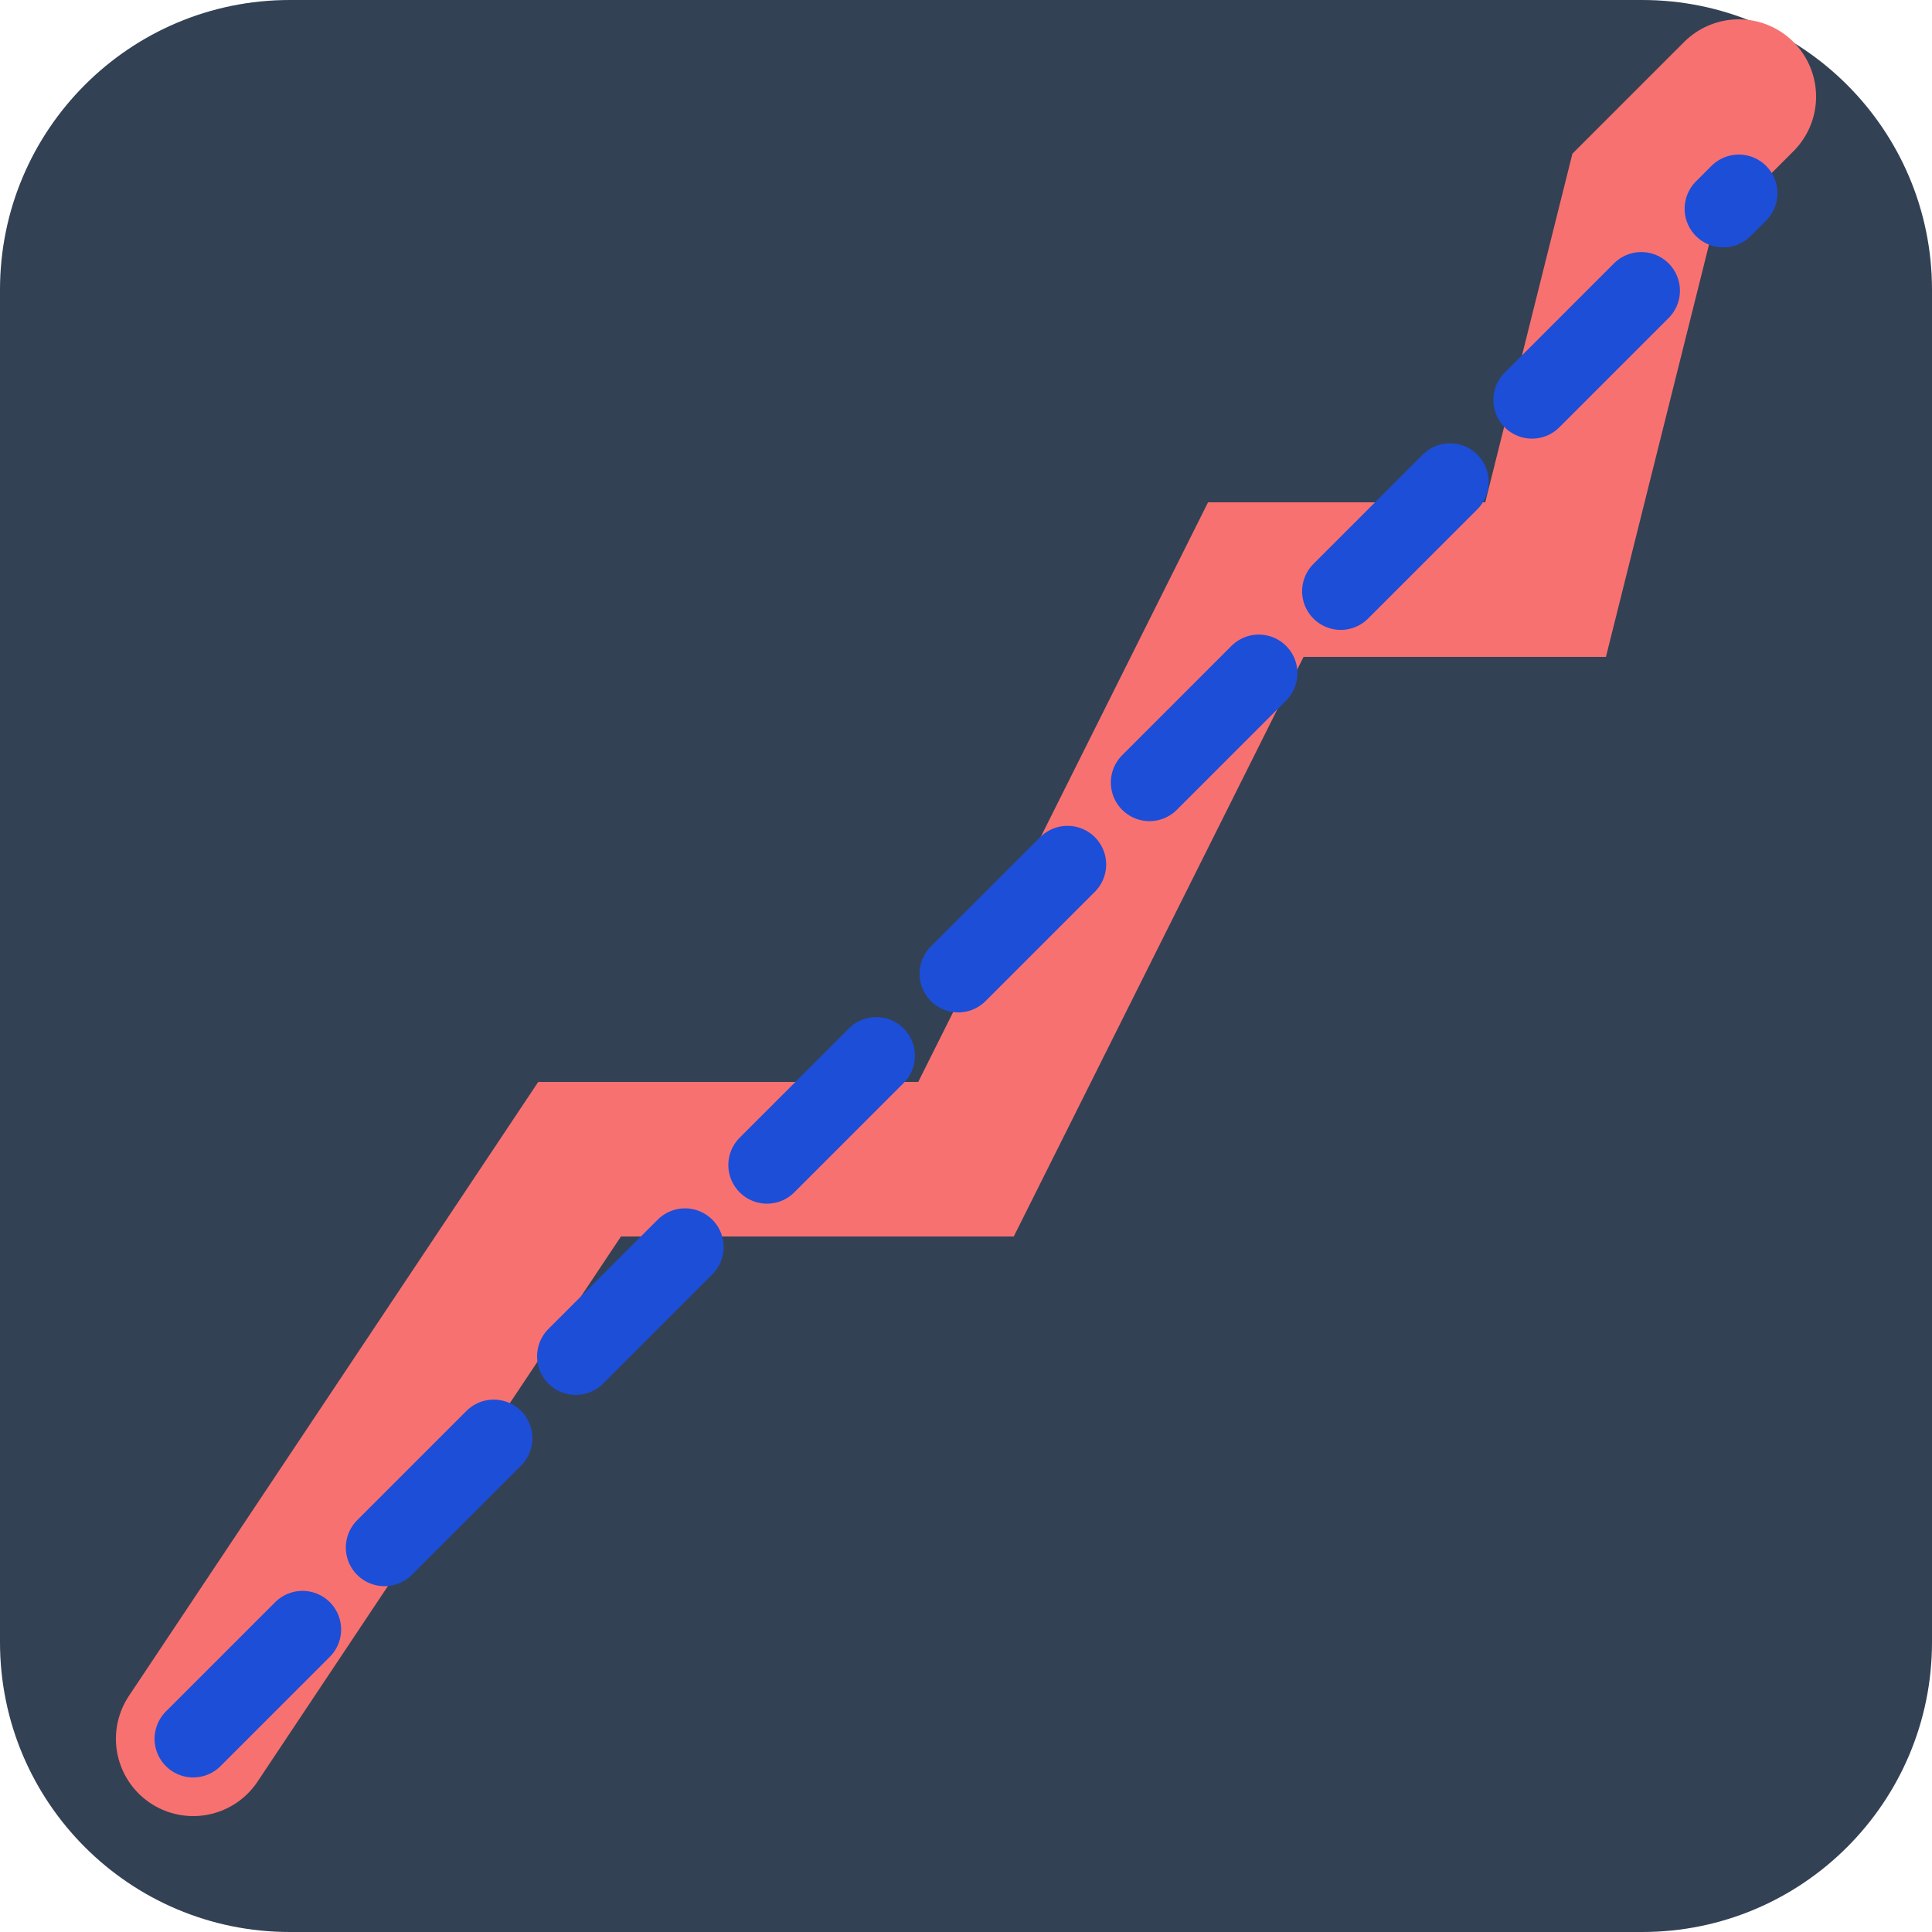
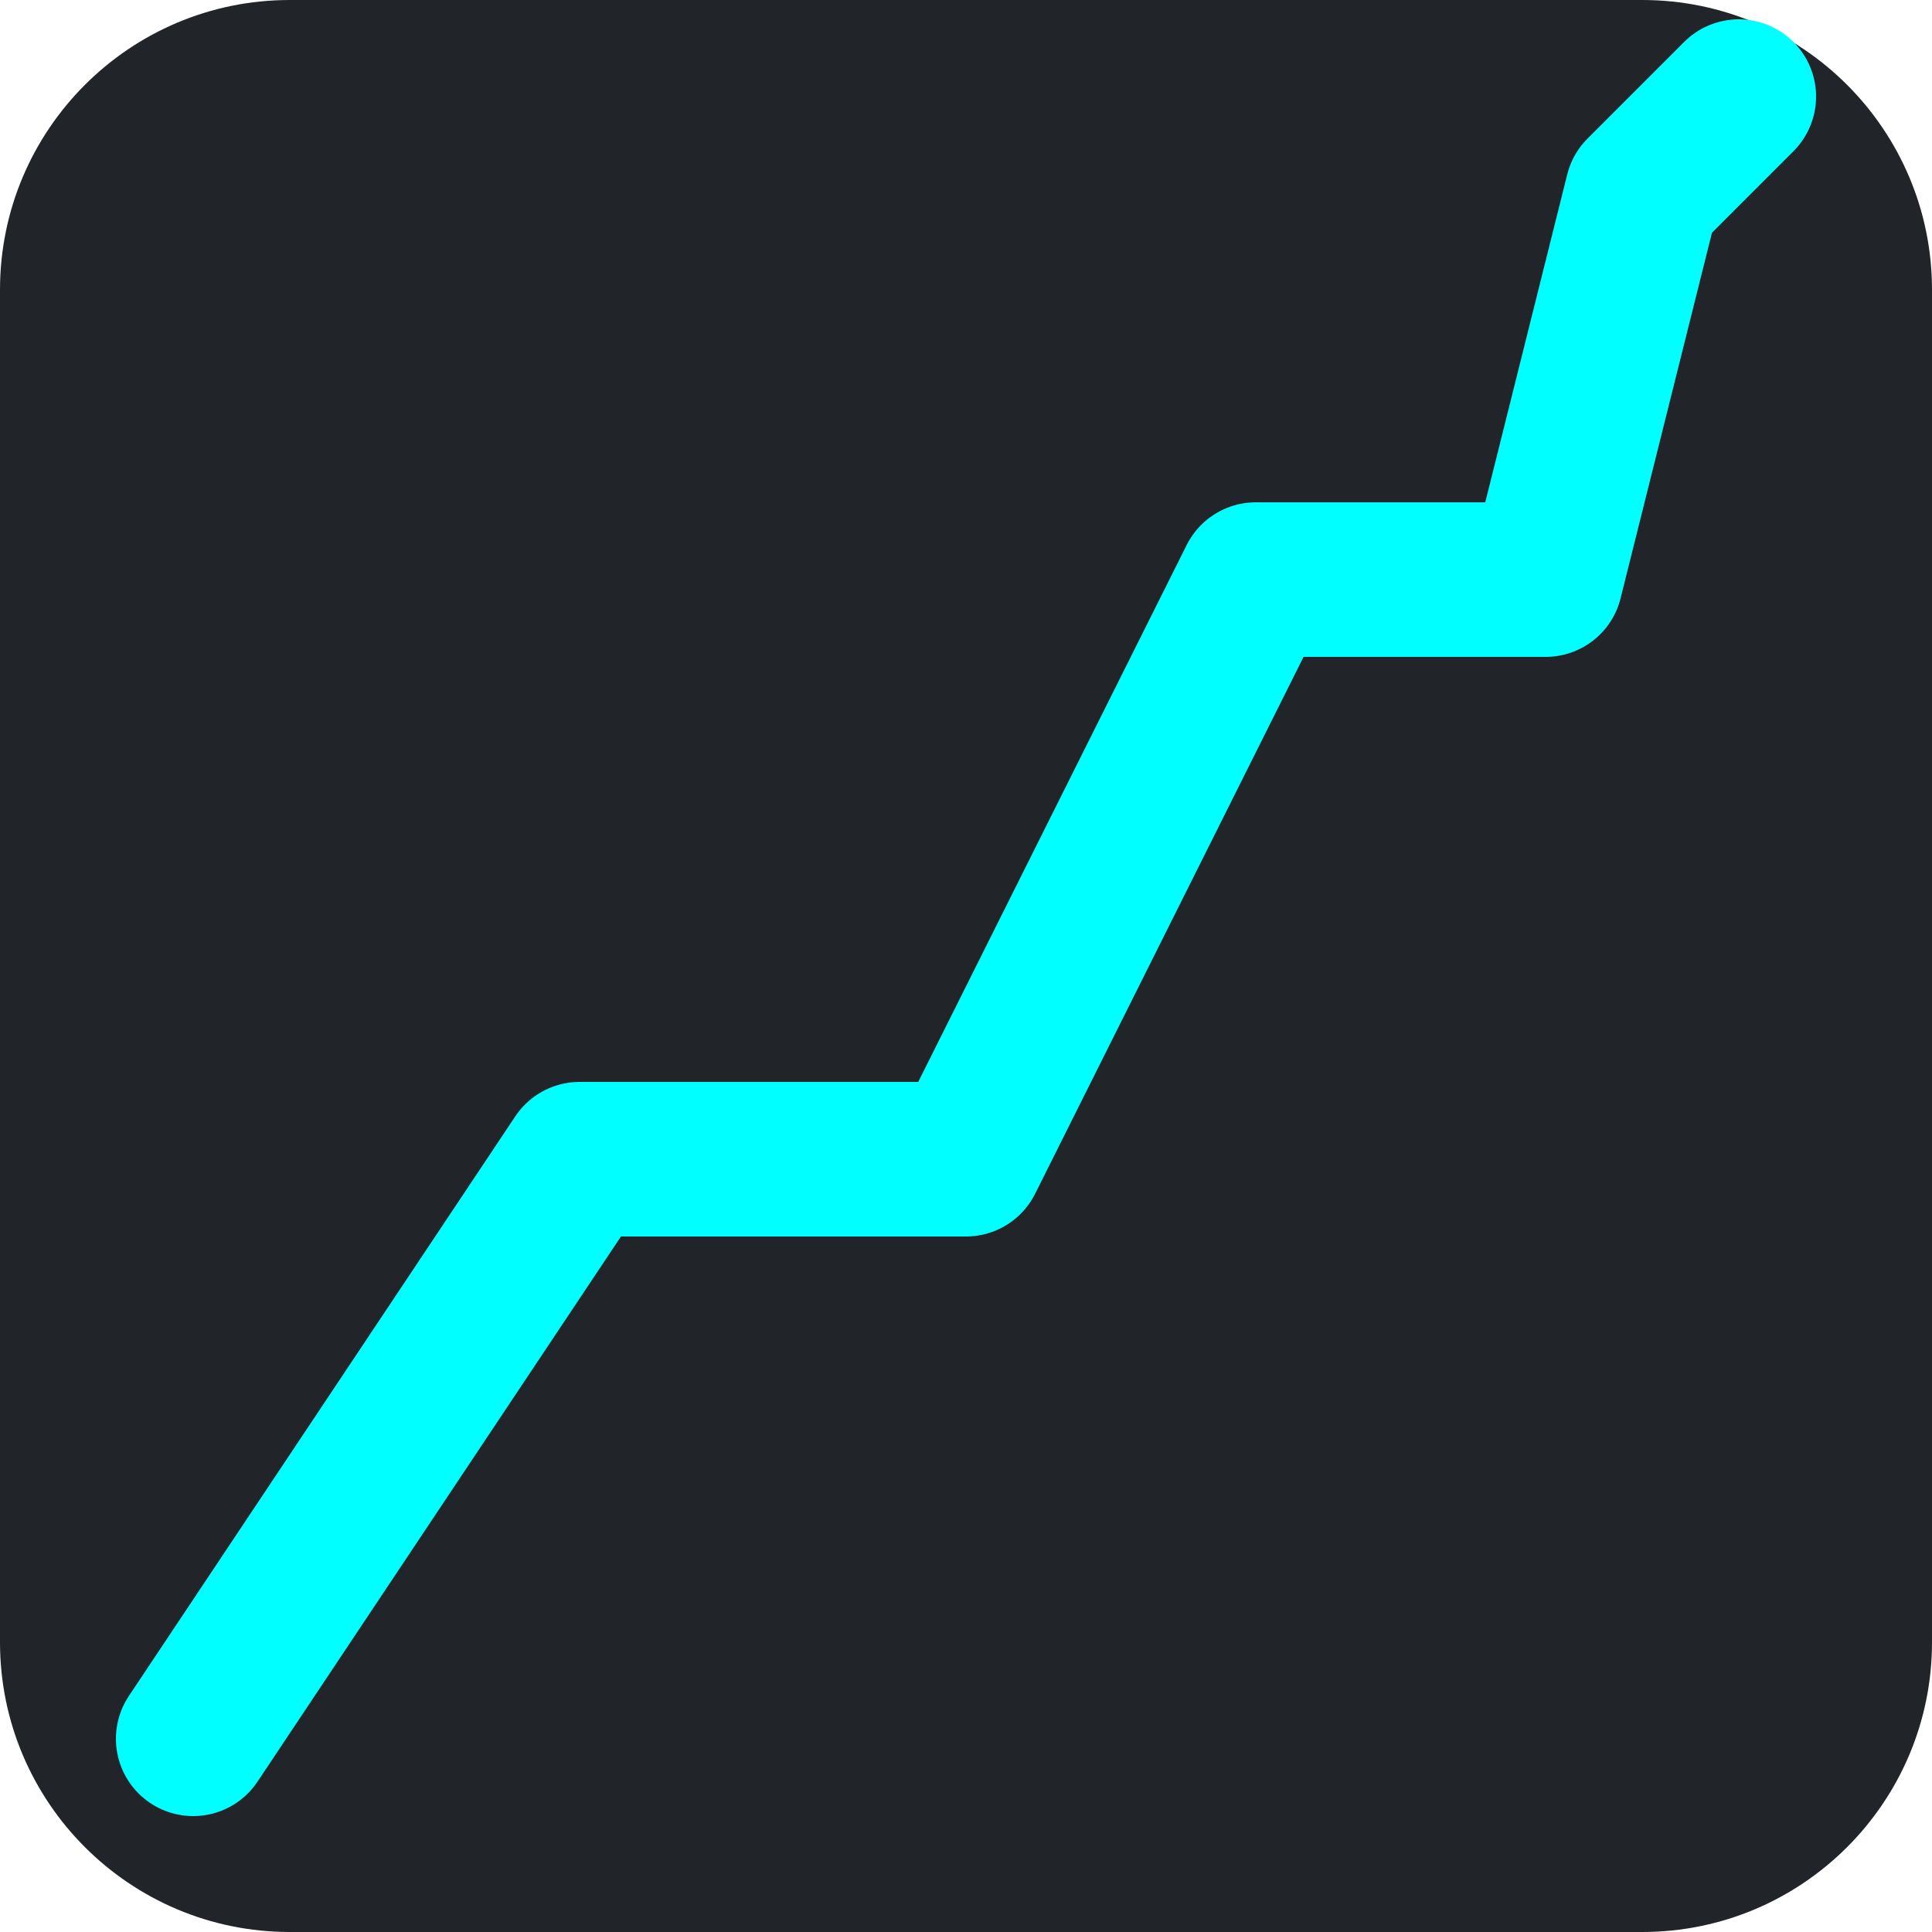
- <svg viewBox="0 0 100 100" class="w-full h-full">
-   <rect x="0" y="0" width="100" height="100" rx="15" ry="15" fill="#334155" />
-   <path d="M 10 90 L 30 60 L 50 60 L 65 30 L 80 30 L 85 10 L 90 5" stroke="#f87171" stroke-width="8" stroke-linecap="round" fill="none" />
-   <path d="M 10 90 L 90 10" stroke="#1d4ed8" stroke-width="4" stroke-linecap="round" fill="none" stroke-dasharray="8 6" />
+ <svg xmlns="http://www.w3.org/2000/svg" viewBox="0 0 100 100">
+   <rect x="0" y="0" width="100" height="100" rx="15" ry="15" fill="#212529" />
+   <path d="M 10 90 L 30 60 L 50 60 L 65 30 L 80 30 L 85 10 L 90 5" stroke="rgba(0, 255, 255, 1)" stroke-width="8" stroke-linecap="round" stroke-linejoin="round" fill="none" />
</svg>
